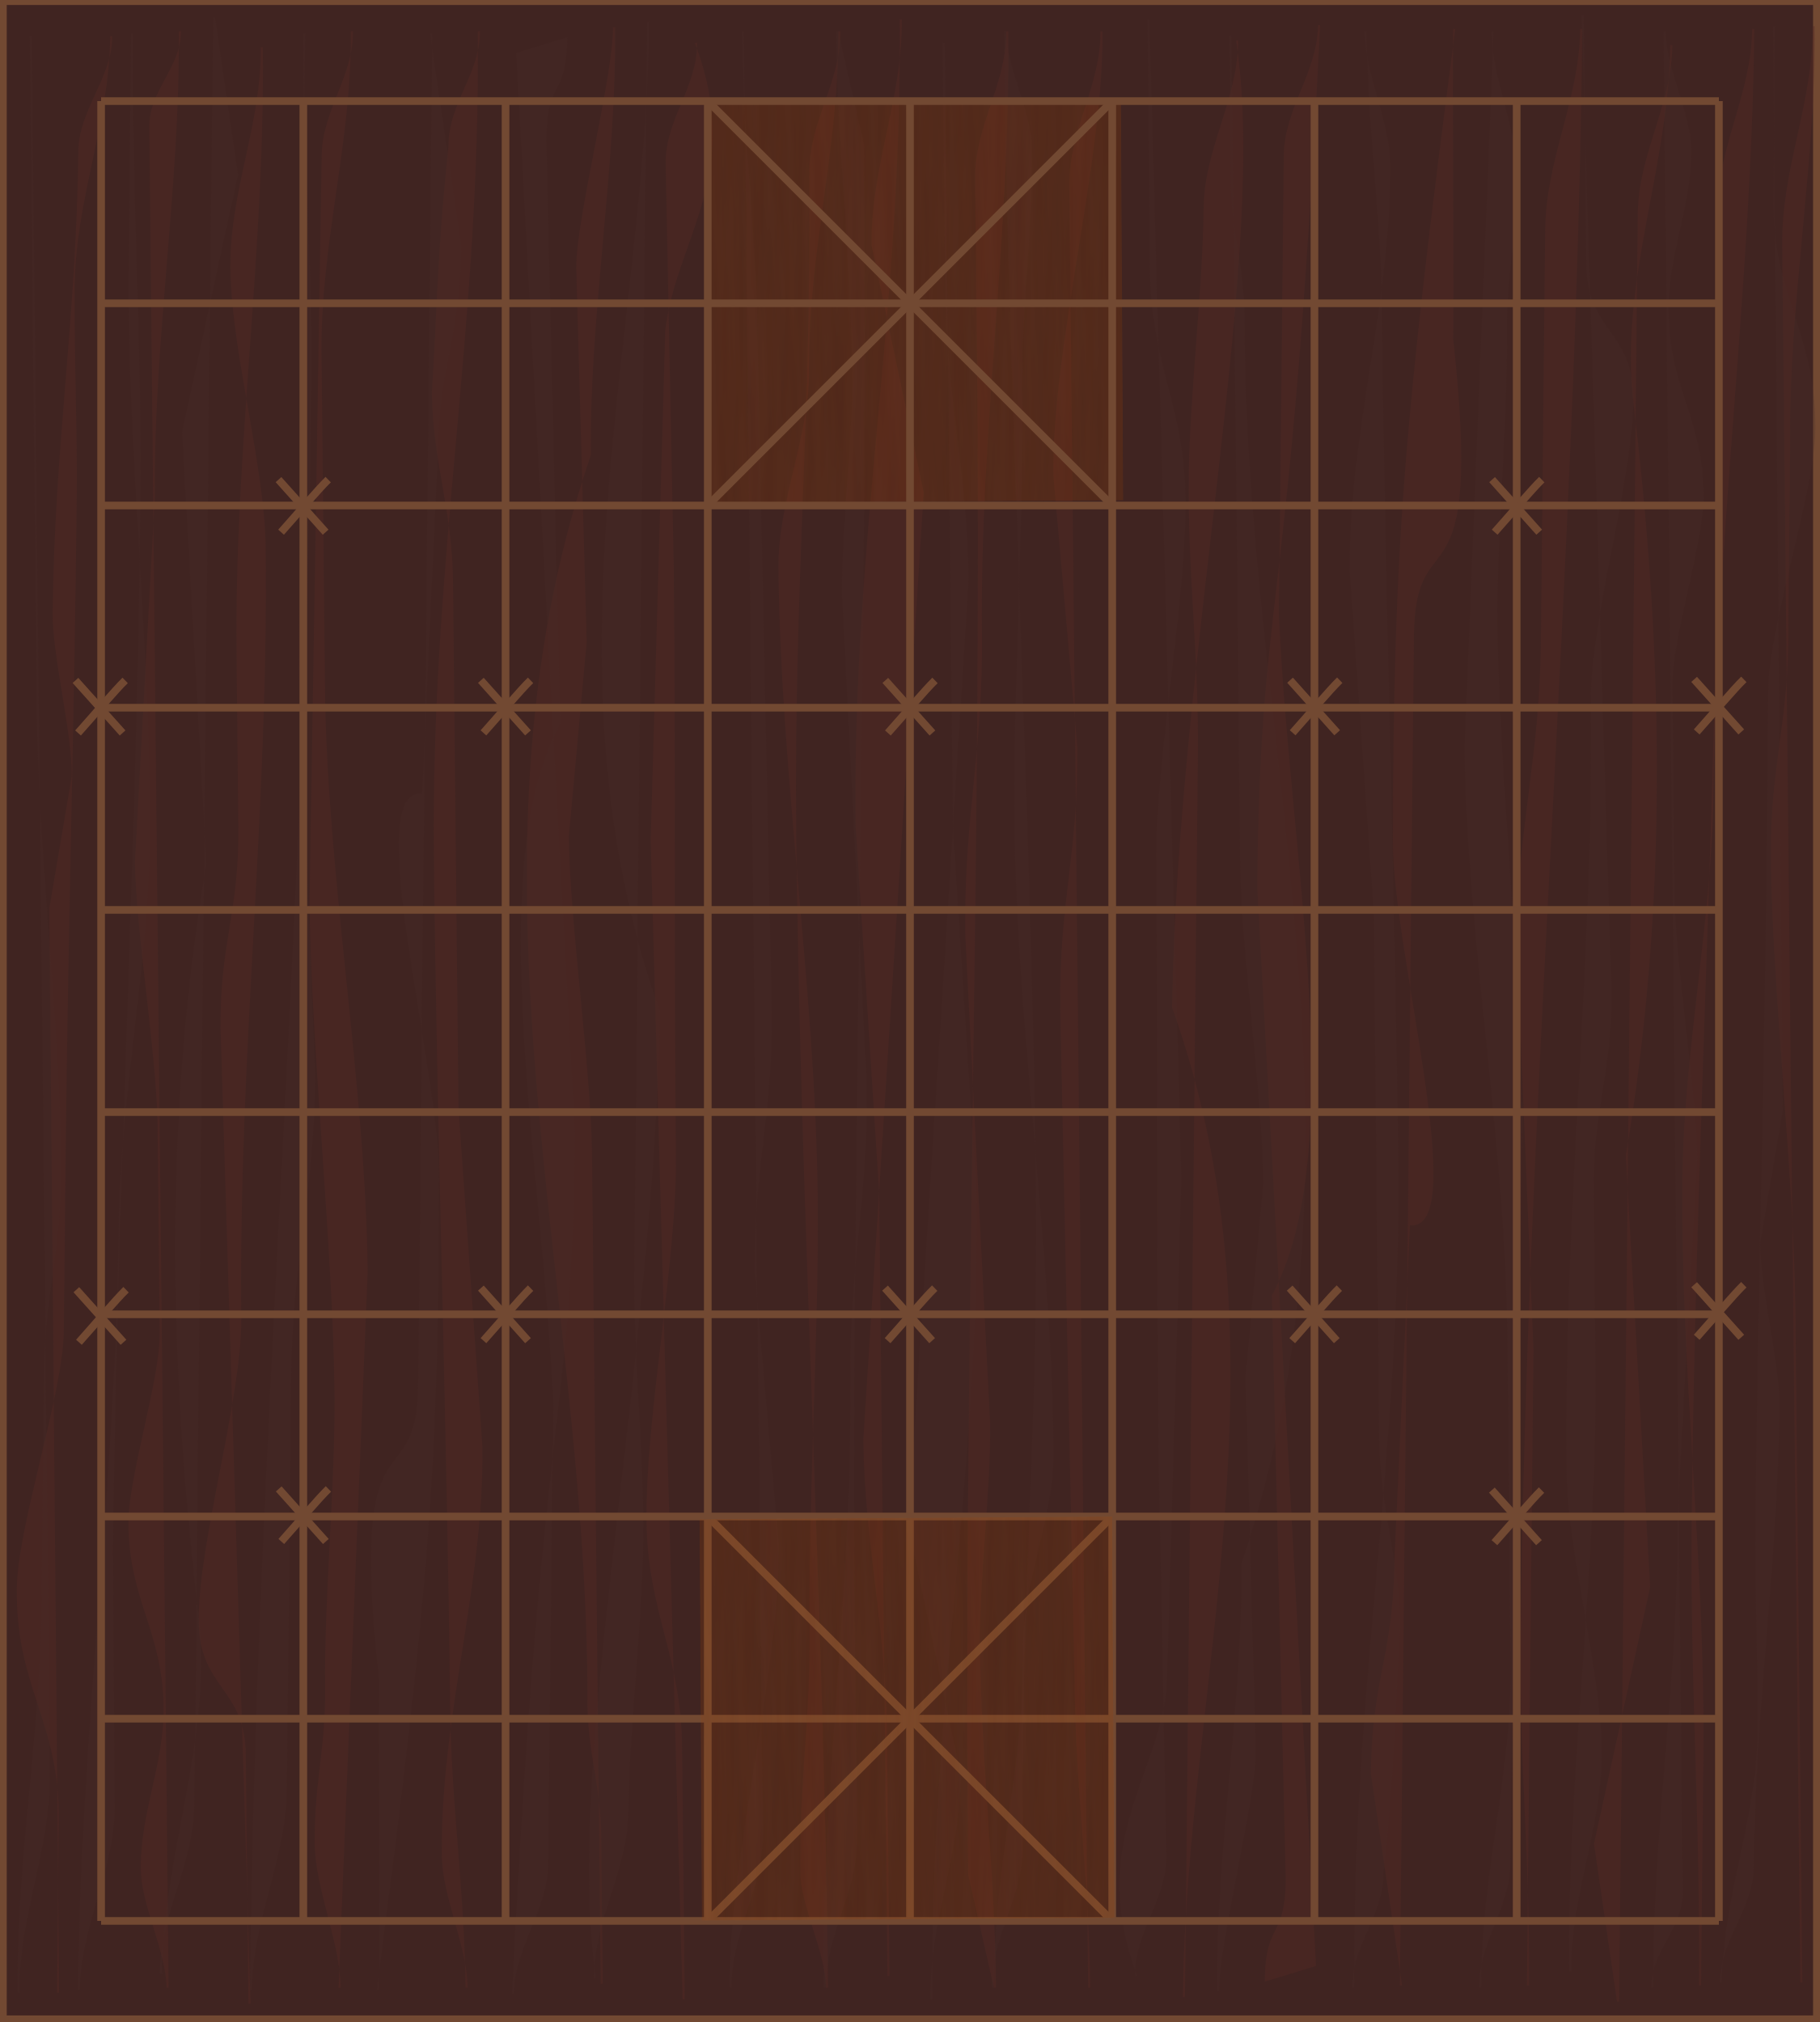
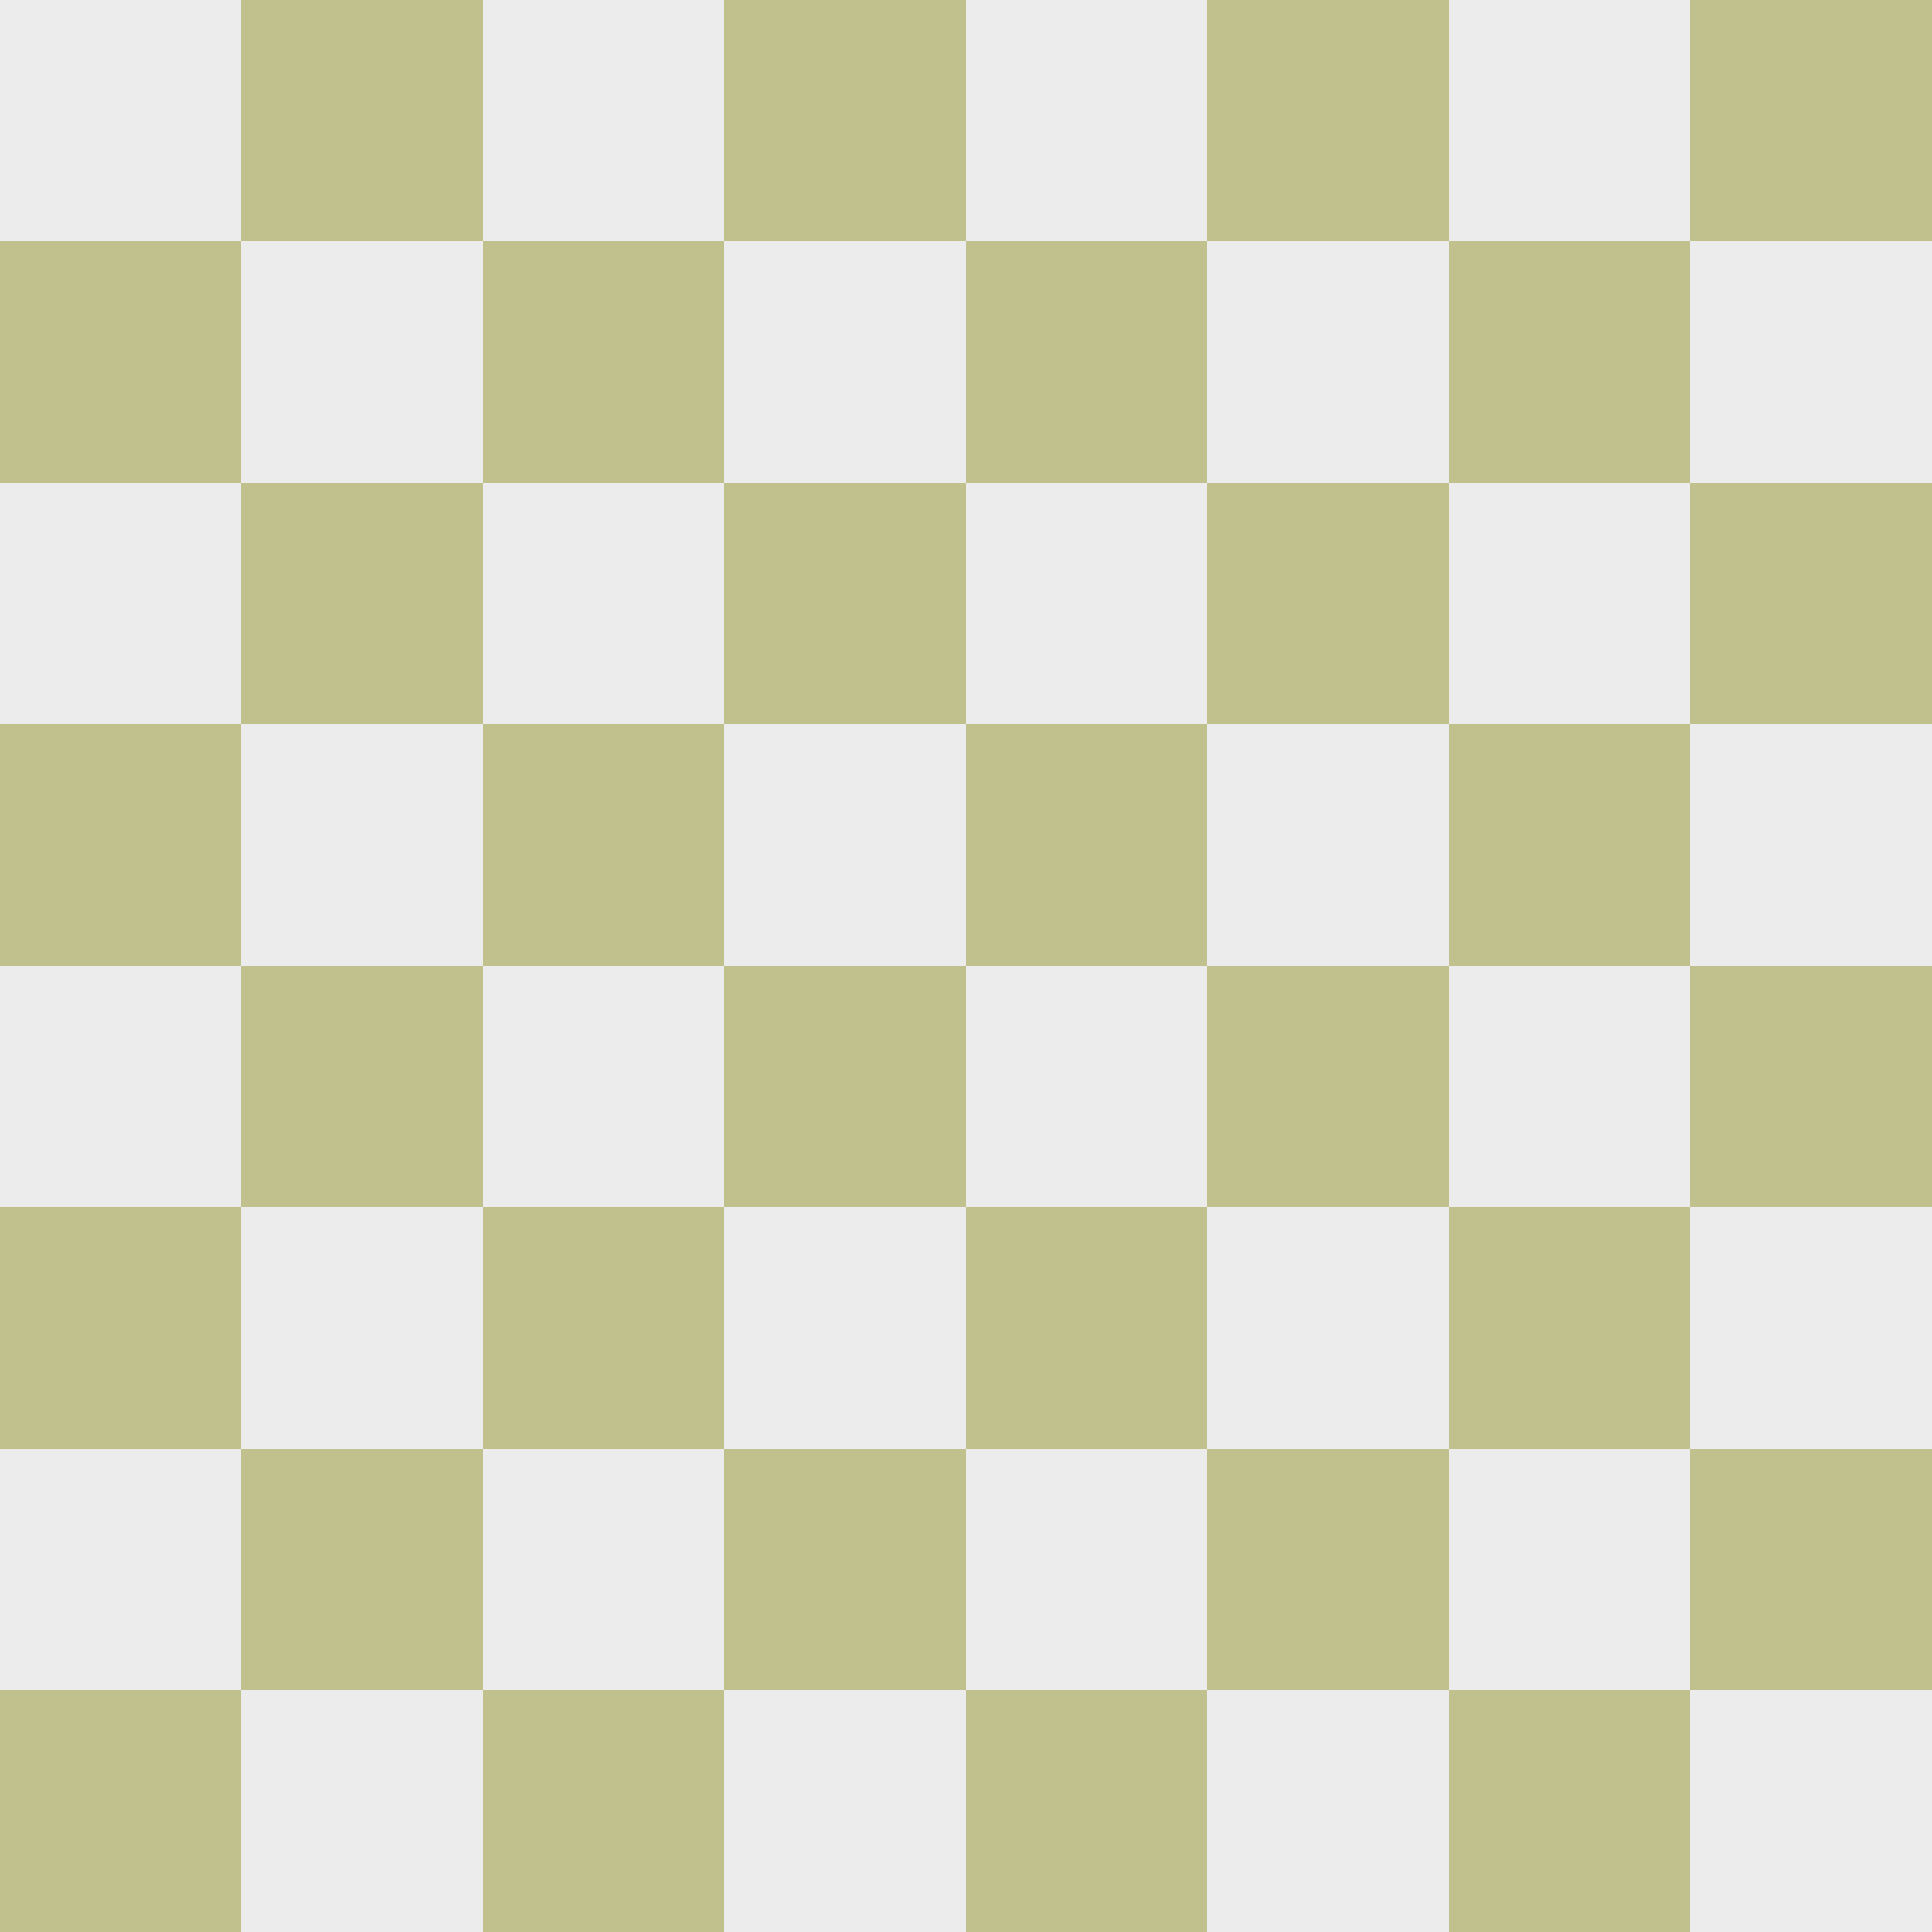
- <svg xmlns="http://www.w3.org/2000/svg" xmlns:xlink="http://www.w3.org/1999/xlink" id="svg10051" version="1.1" viewBox="0 0 900 1000">
-   <style id="style9811">.B{color-interpolation-filters:sRGB}.C{opacity:.354}.D{fill:#89919b}.E{stroke-width:4.913}</style>
-   <defs id="defs9864">
-     <filter class="B" id="A">
-       <feTurbulence id="feTurbulence9813" seed="0" baseFrequency="0.026 0.394" numOctaves="3" type="fractalNoise" />
-       <feColorMatrix result="result1" id="feColorMatrix9815" type="saturate" values="0" />
-       <feComposite id="feComposite9817" in2="result1" k4="0.05" k3="-0.15" k2="0.49" k1="0.43" operator="arithmetic" in="SourceGraphic" />
-       <feBlend id="feBlend9819" in2="SourceGraphic" />
-       <feComposite id="feComposite9821" operator="in" in2="SourceGraphic" />
-     </filter>
-     <path d="M-400.604-124.515h108.89v108.89h-108.89z" id="G" />
-     <filter class="B" id="A-0">
-       <feTurbulence id="feTurbulence9813-2" seed="0" baseFrequency="0.026 0.394" numOctaves="3" type="fractalNoise" />
-       <feColorMatrix result="result1" id="feColorMatrix9815-3" type="saturate" values="0" />
-       <feComposite id="feComposite9817-7" in2="result1" k4="0.05" k3="-0.15" k2="0.49" k1="0.43" operator="arithmetic" in="SourceGraphic" />
-       <feBlend id="feBlend9819-5" in2="SourceGraphic" mode="normal" />
-       <feComposite id="feComposite9821-9" operator="in" in2="SourceGraphic" />
-     </filter>
-   </defs>
-   <path id="path9870" stroke="#3d3e42" stroke-width="7.559" fill="none" d="M0 0h900v1000H0z" style="stroke:#724932;stroke-opacity:1" />
-   <g transform="matrix(1.001064,0,0,1.002032,1725.008,140.2587)" id="g12792">
-     <path d="m -1719.851,-137.504 h 892.306 v 992.263 h -892.306 z" id="path9866" style="opacity:1;fill:#402421;fill-opacity:1;stroke-width:3.553;paint-order:fill markers stroke" />
-     <path style="color:#000000;font-style:normal;font-variant:normal;font-weight:normal;font-stretch:normal;font-size:medium;line-height:normal;font-family:sans-serif;font-variant-ligatures:normal;font-variant-position:normal;font-variant-caps:normal;font-variant-numeric:normal;font-variant-alternates:normal;font-feature-settings:normal;text-indent:0;text-align:start;text-decoration:none;text-decoration-line:none;text-decoration-style:solid;text-decoration-color:#000000;letter-spacing:normal;word-spacing:normal;text-transform:none;writing-mode:lr-tb;direction:ltr;text-orientation:mixed;dominant-baseline:auto;baseline-shift:baseline;text-anchor:start;white-space:normal;shape-padding:0;clip-rule:nonzero;display:inline;overflow:visible;visibility:visible;opacity:0.396;isolation:auto;mix-blend-mode:normal;color-interpolation:sRGB;color-interpolation-filters:linearRGB;solid-color:#000000;solid-opacity:1;vector-effect:none;fill:#542924;fill-opacity:1;fill-rule:evenodd;stroke:none;stroke-width:1.037px;stroke-linecap:butt;stroke-linejoin:miter;stroke-miterlimit:4;stroke-dasharray:none;stroke-dashoffset:0;stroke-opacity:1;color-rendering:auto;image-rendering:auto;shape-rendering:auto;text-rendering:auto;enable-background:accumulate" d="m -1277.689,-130.353 c -0.355,0.003 -0.709,0.007 -1.064,0.01 1.5,143.978 -23.304,253.401 -21.805,397.38 l 11.716,182.383 c 1.34,128.628 2.679,257.256 4.019,385.884 0.355,-0.003 0.709,-0.007 1.064,-0.01 -0.42,-40.314 -0.84,-80.629 -1.26,-120.943 -0.526,-50.536 -11.169,-93.394 -11.695,-143.93 l 29.855,-467.284 -25.797,-122.125 c -0.407,-39.041 15.373,-72.323 14.967,-111.363 z m 205.573,2.743 c -0.244,23.404 -16.674,41.049 -16.918,64.453 l -2.359,226.549 c 5.065,118.564 35.368,263.736 -3.499,335.985 l 6.831,288.14 c -0.316,30.338 -10.042,20.181 -10.358,50.518 0.355,0.003 24.989,-7.672 25.344,-7.669 l -29.069,-532.615 c 1.471,-151.898 16.285,-124.414 31.093,-425.352 -0.355,-0.003 -0.71,-0.007 -1.064,-0.01 z m 245.365,0.523 c -0.355,0.003 -0.709,0.006 -1.064,0.01 0.395,37.934 -15.396,70.109 -15.001,108.044 2.977,285.867 5.955,571.735 8.932,857.603 0.355,-0.003 0.71,-0.007 1.064,-0.01 -0.424,-40.756 -0.849,-81.512 -1.273,-122.268 l -2.2,-211.193 c -0.666,-63.986 -11.449,-156.769 -12.116,-220.755 -0.5,-47.99 9.117,-67.183 8.617,-115.172 l 0.983,-92.177 c -0.702,-67.387 12.759,-136.693 12.058,-204.08 z m -592.57,0.574 c -0.355,0.003 -0.71,0.007 -1.064,0.01 0.246,23.672 -18.382,95.141 -18.136,118.813 l 5.168,184.472 -8.817,95.996 c 0.447,42.883 11.01,114.563 11.456,157.447 0.46,44.157 0.92,88.314 1.38,132.47 0.96,92.15 1.919,184.299 2.879,276.449 0.355,-0.003 0.71,-0.007 1.064,-0.01 -0.253,-24.305 -0.506,-48.611 -0.759,-72.916 -0.26,-24.967 -6.59,-40.336 -6.85,-65.303 0.565,-205.415 -68.791,-410.83 1.695,-616.245 -0.726,-69.754 12.71,-141.428 11.984,-211.182 z m -249.411,4.36 c -0.448,43.022 -17.083,80.284 -17.531,123.306 -0.333,31.999 1.357,71.678 1.024,103.677 -1.153,110.709 -4.329,213.739 -5.482,324.447 -0.303,29.117 -0.607,58.234 -0.91,87.351 -0.33,31.673 -22.916,95.983 -23.246,127.656 -0.51,48.962 21.236,65.288 20.727,114.25 -0.295,28.32 -0.59,56.64 -0.885,84.961 0.355,0.003 0.71,0.007 1.064,0.01 l -4.843,-535.192 11.096,-65.292 c 0.22,-21.109 -9.677,-59.496 -9.457,-80.605 0.85,-81.592 11.816,-145.906 12.666,-227.498 0.218,-20.94 16.623,-36.12 16.841,-57.059 -0.355,-0.004 -0.71,-0.008 -1.064,-0.012 z m 663.387,-3.538 c -0.424,40.706 0.442,112.229 0.018,152.935 15.316,138.269 -18.425,86.526 -19.375,145.766 -2.315,222.315 -4.631,444.63 -6.946,666.945 0.355,0.004 0.71,0.008 1.064,0.012 l -15.398,-104.511 c 0.5,-47.996 11.116,-57.597 11.616,-105.593 l 7.689,-165.085 c 30.588,3.084 -8.997,-136.319 -8.437,-190.08 0.238,-142.353 5.14,-205.466 30.833,-400.379 -0.355,-0.003 -0.71,-0.007 -1.064,-0.01 z m 62.723,0 c -0.364,34.947 -16.914,64.135 -17.278,99.083 -0.706,67.825 -1.413,135.651 -2.119,203.476 -0.613,58.855 -11.342,88.913 -11.955,147.767 l 8.317,201.616 -2.439,234.19 c -0.276,26.505 -0.552,53.009 -0.828,79.514 0.355,0.004 0.71,0.008 1.064,0.012 0.623,-59.797 -4.824,-109.995 -4.202,-169.792 2.749,-264.005 27.755,-531.851 30.505,-795.856 -0.355,-0.003 -0.71,-0.007 -1.064,-0.01 z m 84.979,0 c -0.33,31.729 -16.847,57.699 -17.178,89.428 l 0.763,128.67 c -1.793,172.142 -11.679,346.204 -13.472,518.346 -0.829,79.6 4.412,149.602 3.583,229.203 0.355,0.004 0.71,0.008 1.064,0.012 l 1.168,-112.186 c 1.02,-97.905 -11.404,-189.279 -10.384,-287.184 0.633,-60.793 14.709,-128.118 15.342,-188.911 1.33,-127.708 18.847,-249.658 20.177,-377.366 -0.355,-0.003 -0.71,-0.007 -1.064,-0.01 z m -776.149,1.097 c -0.355,0.003 -0.71,0.006 -1.064,0.01 0.79,75.827 -12.584,153.574 -11.794,229.401 l -9.881,180.447 c 0.35,33.599 10.816,95.995 11.166,129.594 0.357,34.236 0.713,68.472 1.07,102.707 0.25,23.989 -15.687,71.014 -15.437,95.003 0.393,37.768 16.973,52.498 17.366,90.266 0.29,27.831 -11.56,51.822 -11.27,79.653 0.19,18.245 12.52,40.33 12.71,58.575 0.355,-0.003 0.71,-0.007 1.064,-0.01 -2.179,-209.241 -4.358,-418.482 -6.537,-627.723 -1.01,-96.958 -2.019,-193.916 -3.029,-290.874 -0.183,-17.602 15.82,-29.446 15.636,-47.048 z m 84.979,0 c -0.355,0.003 -0.71,0.006 -1.064,0.01 0.573,55.031 -15.04,104.303 -14.467,159.335 0.573,55.034 1.146,110.069 1.719,165.103 0.96,92.14 20.129,195.799 21.089,287.939 l -14.411,353.269 c 0.355,-0.003 0.71,-0.007 1.064,-0.01 -0.233,-22.392 -12.606,-48.623 -12.839,-71.015 -0.313,-30.08 5.443,-46.721 5.13,-76.801 -0.473,-45.43 5.124,-100.459 4.651,-145.89 -0.74,-71.025 -11.596,-170.846 -12.336,-241.871 l 5.988,-367.655 c -0.237,-22.725 15.713,-39.69 15.476,-62.414 z m 62.723,0 c -0.355,0.003 -0.71,0.006 -1.064,0.01 1.533,147.178 -23.238,259.8 -21.705,406.978 1.319,126.699 6.686,291.794 8.005,418.493 0.52,49.925 7.11,90.251 7.63,140.176 0.355,-0.003 0.71,-0.007 1.064,-0.01 -0.213,-20.453 -12.566,-44.746 -12.779,-65.199 -0.72,-69.118 20.817,-132.476 20.097,-201.594 l -11.836,-167.042 c -0.907,-87.04 -1.813,-174.081 -2.72,-261.121 -0.353,-33.913 -10.117,-58.682 -10.47,-92.594 2.678,-40.144 2.319,-65.534 8.241,-121.44 -0.217,-20.805 15.753,-35.851 15.537,-56.656 z m 178.052,0 c -0.355,0.003 -0.71,0.006 -1.064,0.01 0.6,57.572 -14.987,109.384 -14.388,166.956 0.34,32.646 -15.507,65.291 -15.167,97.937 1.08,103.658 18.346,207.315 19.425,310.973 0.7,67.211 -4.67,144.021 -3.97,211.231 0.467,44.79 -5.137,76.142 -4.67,120.933 0.187,17.925 12.513,39.69 12.7,57.616 0.355,-0.003 0.71,-0.007 1.064,-0.01 -1.879,-180.457 -13.875,-389.71 -15.755,-570.167 -1.23,-118.067 7.657,-207.338 6.428,-325.405 -0.263,-25.278 15.66,-44.796 15.397,-70.074 z m 82.956,0 c -0.355,0.003 -0.71,0.006 -1.064,0.01 0.273,26.231 -15.64,46.703 -15.367,72.934 0.306,29.427 0.613,58.855 0.919,88.282 2.613,250.864 -6.915,497.888 -4.302,748.753 l 12.68,55.677 c 0.355,-0.003 0.709,-0.007 1.064,-0.01 -0.62,-59.504 -7.309,-109.409 -7.929,-168.913 -0.346,-33.267 5.377,-76.132 5.031,-109.398 l -12.336,-241.909 c -0.613,-58.867 8.89,-88.938 8.277,-147.805 -1.053,-101.127 14.08,-196.494 13.027,-297.621 z m 46.537,0 c -0.355,0.003 -0.71,0.006 -1.064,0.01 0.283,27.194 -15.62,48.629 -15.337,75.823 l 6.348,609.535 c 0.973,93.429 1.946,186.858 2.919,280.287 0.355,-0.003 0.71,-0.007 1.064,-0.01 -0.553,-53.112 -7.176,-96.624 -7.729,-149.736 l -7.126,-334.031 c -0.546,-52.469 9.024,-76.141 8.477,-128.61 l -11.876,-134.368 c -0.66,-63.368 24.983,-155.534 24.323,-218.902 z m 65.966,4.662 c 16.354,103.223 -28.913,303.134 -31.633,477.239 60.789,169.347 6.927,335.205 5.33,488.409 0.355,0.003 0.71,0.007 1.064,0.01 0.356,-34.209 0.713,-68.417 1.069,-102.626 l 1.779,-170.824 c 1.18,-113.275 2.359,-226.549 3.539,-339.824 0.507,-48.636 -5.029,-88.286 -4.523,-136.922 0.43,-41.268 6.902,-91.521 7.332,-132.789 0.307,-29.474 16.8,-53.188 17.107,-82.662 -0.355,-0.003 -0.71,-0.007 -1.064,-0.01 z m -266.274,1.097 c -0.355,0.003 -0.71,0.007 -1.064,0.01 24.542,64.82 -9.321,96.531 -14.648,142.002 l -7.197,251.501 15.775,572.145 c 0.355,-0.004 0.71,-0.008 1.064,-0.012 l -1.299,-124.744 c -0.467,-44.79 -17.119,-66.543 -17.586,-111.334 -0.547,-52.481 15.093,-128 14.547,-180.481 -1.033,-99.198 -0.043,-190.716 -1.076,-289.914 l -4.023,-199.657 c -0.227,-21.759 15.733,-37.758 15.507,-59.516 z m 480.743,1.097 c -0.636,61.078 -25.43,116.811 -18.095,177.475 15.127,125.095 16.812,248.883 -3.858,370.499 l 12.044,213.113 -27.762,126.691 11.369,77.867 c 0.355,0.003 0.71,0.007 1.064,0.01 l 6.17,-592.392 3.019,-289.934 c 0.309,-29.693 16.805,-53.627 17.114,-83.32 -0.355,-0.003 -0.71,-0.007 -1.064,-0.01 z m -695.216,1.097 c -0.355,0.003 -0.71,0.007 -1.064,0.01 0.399,38.294 -15.389,70.83 -14.99,109.124 0.427,40.954 17.04,97.267 17.466,138.221 1.373,131.831 -13.441,248.303 -12.068,380.134 0.406,39.028 -21.443,110.693 -21.037,149.722 0.34,32.636 22.936,32.636 23.276,65.272 0.427,41.058 0.855,82.116 1.283,123.173 0.355,-0.003 0.71,-0.007 1.064,-0.01 l -14.828,-481.17 c -0.446,-42.864 9.224,-56.932 8.777,-99.797 l -0.89,-85.441 c -1.059,-101.666 14.069,-197.573 13.01,-299.239 z" id="path12530" />
-     <path style="color:#000000;font-style:normal;font-variant:normal;font-weight:normal;font-stretch:normal;font-size:medium;line-height:normal;font-family:sans-serif;font-variant-ligatures:normal;font-variant-position:normal;font-variant-caps:normal;font-variant-numeric:normal;font-variant-alternates:normal;font-feature-settings:normal;text-indent:0;text-align:start;text-decoration:none;text-decoration-line:none;text-decoration-style:solid;text-decoration-color:#000000;letter-spacing:normal;word-spacing:normal;text-transform:none;writing-mode:lr-tb;direction:ltr;text-orientation:mixed;dominant-baseline:auto;baseline-shift:baseline;text-anchor:start;white-space:normal;shape-padding:0;clip-rule:nonzero;display:inline;overflow:visible;visibility:visible;opacity:0.25;isolation:auto;mix-blend-mode:normal;color-interpolation:sRGB;color-interpolation-filters:linearRGB;solid-color:#000000;solid-opacity:1;vector-effect:none;fill:#472a26;fill-opacity:1;fill-rule:evenodd;stroke:none;stroke-width:1.037px;stroke-linecap:butt;stroke-linejoin:miter;stroke-miterlimit:4;stroke-dasharray:none;stroke-dashoffset:0;stroke-opacity:1;color-rendering:auto;image-rendering:auto;shape-rendering:auto;text-rendering:auto;enable-background:accumulate" d="m -1263.631,846.832 c 0.355,-0.003 0.709,-0.007 1.064,-0.01 -1.5,-143.983 23.304,-253.408 21.805,-397.391 l -11.716,-182.388 c -1.34,-128.632 -2.679,-257.263 -4.019,-385.895 -0.355,0.003 -0.709,0.007 -1.064,0.01 0.42,40.316 0.84,80.631 1.26,120.947 0.526,50.538 11.169,93.397 11.695,143.934 l -29.855,467.297 25.797,122.128 c 0.407,39.042 -15.373,72.325 -14.967,111.367 z m -205.573,-2.744 c 0.244,-23.405 16.674,-41.05 16.918,-64.455 l 2.359,-226.556 c -5.065,-118.568 -35.368,-263.744 3.499,-335.994 l -6.831,-288.148 c 0.316,-30.338 10.042,-20.181 10.358,-50.52 -0.355,-0.003 -24.989,7.672 -25.344,7.669 l 29.069,532.63 c -1.471,151.902 -16.285,124.417 -31.093,425.364 0.355,0.003 0.71,0.007 1.064,0.01 z m -245.365,-0.523 c 0.355,-0.003 0.709,-0.006 1.064,-0.01 -0.395,-37.935 15.396,-70.111 15.001,-108.047 -2.977,-285.876 -5.955,-571.751 -8.932,-857.627 -0.355,0.003 -0.71,0.007 -1.064,0.01 0.424,40.757 0.849,81.514 1.273,122.271 L -1705.027,211.362 c 0.666,63.988 11.449,156.774 12.116,220.762 0.5,47.991 -9.117,67.185 -8.617,115.176 l -0.983,92.18 c 0.702,67.389 -12.759,136.697 -12.058,204.086 z m 592.57,-0.574 c 0.355,-0.003 0.71,-0.007 1.064,-0.01 -0.246,-23.672 18.382,-95.144 18.136,-118.816 l -5.168,-184.477 8.817,-95.998 c -0.447,-42.885 -11.01,-114.567 -11.456,-157.451 -0.46,-44.158 -0.92,-88.316 -1.38,-132.474 -0.96,-92.152 -1.919,-184.305 -2.879,-276.457 -0.355,0.003 -0.71,0.007 -1.064,0.01 0.253,24.306 0.506,48.612 0.759,72.918 0.26,24.968 6.59,40.337 6.85,65.305 -0.565,205.421 68.791,410.841 -1.695,616.262 0.726,69.756 -12.71,141.432 -11.984,211.188 z m 249.411,-4.36 c 0.448,-43.023 17.083,-80.286 17.531,-123.309 0.333,-32 -1.357,-71.68 -1.024,-103.68 1.153,-110.712 4.329,-213.745 5.482,-324.457 0.303,-29.118 0.607,-58.235 0.91,-87.353 0.33,-31.674 22.916,-95.985 23.246,-127.659 0.51,-48.963 -21.236,-65.29 -20.727,-114.253 0.295,-28.321 0.59,-56.642 0.885,-84.963 -0.355,0 -0.71,-0.01 -1.064,-0.01 l 4.843,535.207 -11.096,65.293 c -0.22,21.11 9.677,59.498 9.457,80.608 -0.85,81.594 -11.816,145.91 -12.666,227.504 -0.218,20.94 -16.623,36.121 -16.841,57.061 0.355,0.004 0.71,0.008 1.064,0.012 z m -663.387,3.538 c 0.424,-40.707 -0.442,-112.232 -0.018,-152.939 -15.316,-138.273 18.425,-86.528 19.375,-145.77 2.315,-222.321 4.631,-444.643 6.946,-666.964 -0.355,-0.004 -0.71,-0.008 -1.064,-0.012 l 15.398,104.514 c -0.5,47.997 -11.116,57.598 -11.616,105.595 l -7.689,165.09 c -30.588,-3.084 8.997,136.323 8.437,190.085 -0.238,142.357 -5.14,205.472 -30.833,400.391 0.355,0.003 0.71,0.007 1.064,0.01 z m -62.723,0 c 0.364,-34.948 16.914,-64.137 17.278,-99.085 0.706,-67.827 1.413,-135.655 2.119,-203.482 0.613,-58.856 11.342,-88.915 11.955,-147.772 l -8.317,-201.622 2.439,-234.196 c 0.276,-26.505 0.552,-53.011 0.828,-79.516 -0.355,-0.004 -0.71,-0.008 -1.064,-0.012 -0.623,59.799 4.824,109.998 4.202,169.797 -2.749,264.013 -27.755,531.865 -30.505,795.878 0.355,0.003 0.71,0.007 1.064,0.01 z m -84.979,0 c 0.33,-31.73 16.847,-57.7 17.178,-89.43 l -0.763,-128.674 c 1.793,-172.147 11.679,-346.213 13.472,-518.36 0.829,-79.603 -4.412,-149.606 -3.583,-229.209 -0.355,-0.004 -0.71,-0.008 -1.064,-0.012 l -1.168,112.19 c -1.02,97.908 11.404,189.285 10.384,287.193 -0.633,60.795 -14.709,128.121 -15.342,188.916 -1.33,127.712 -18.847,249.665 -20.177,377.377 0.355,0.003 0.71,0.007 1.064,0.01 z m 776.149,-1.097 c 0.355,-0.003 0.71,-0.006 1.064,-0.01 -0.79,-75.829 12.584,-153.578 11.794,-229.407 l 9.881,-180.452 c -0.35,-33.6 -10.816,-95.998 -11.166,-129.598 -0.357,-34.237 -0.713,-68.474 -1.07,-102.71 -0.25,-23.989 15.687,-71.016 15.437,-95.006 -0.393,-37.769 -16.973,-52.5 -17.366,-90.268 -0.29,-27.832 11.56,-51.824 11.27,-79.655 -0.19,-18.246 -12.52,-40.331 -12.71,-58.577 -0.355,0.003 -0.71,0.007 -1.064,0.01 2.179,209.247 4.358,418.494 6.537,627.741 1.01,96.961 2.019,193.922 3.029,290.883 0.183,17.603 -15.82,29.446 -15.636,47.049 z m -84.979,0 c 0.355,-0.003 0.71,-0.006 1.064,-0.01 -0.573,-55.033 15.04,-104.306 14.467,-159.339 -0.573,-55.036 -1.146,-110.072 -1.719,-165.108 -0.96,-92.143 -20.129,-195.805 -21.089,-287.947 l 14.411,-353.279 c -0.355,0.003 -0.71,0.007 -1.064,0.01 0.233,22.392 12.606,48.625 12.839,71.017 0.313,30.081 -5.443,46.723 -5.13,76.803 0.473,45.432 -5.124,100.462 -4.651,145.894 0.74,71.027 11.596,170.851 12.336,241.878 l -5.988,367.665 c 0.237,22.725 -15.713,39.691 -15.476,62.416 z m -62.723,0 c 0.355,-0.003 0.71,-0.006 1.064,-0.01 -1.533,-147.182 23.238,-259.807 21.705,-406.989 -1.319,-126.703 -6.686,-291.802 -8.005,-418.505 -0.52,-49.926 -7.11,-90.253 -7.63,-140.18 -0.355,0.003 -0.71,0.007 -1.064,0.01 0.213,20.454 12.566,44.747 12.779,65.201 0.72,69.12 -20.817,132.48 -20.097,201.6 l 11.836,167.047 c 0.907,87.043 1.813,174.085 2.72,261.128 0.353,33.914 10.117,58.683 10.47,92.597 -2.678,40.145 -2.319,65.535 -8.241,121.443 0.217,20.806 -15.753,35.852 -15.537,56.657 z m -178.052,0 c 0.355,-0.003 0.71,-0.006 1.064,-0.01 -0.6,-57.573 14.987,-109.387 14.388,-166.961 -0.34,-32.647 15.507,-65.293 15.167,-97.94 -1.08,-103.661 -18.346,-207.321 -19.425,-310.982 -0.7,-67.213 4.67,-144.025 3.97,-211.237 -0.467,-44.792 5.137,-76.144 4.67,-120.936 -0.187,-17.926 -12.513,-39.691 -12.7,-57.617 -0.355,0.003 -0.71,0.007 -1.064,0.01 1.879,180.462 13.875,389.721 15.755,570.183 1.23,118.071 -7.657,207.344 -6.428,325.414 0.263,25.278 -15.66,44.797 -15.397,70.076 z m -82.956,0 c 0.355,-0.003 0.71,-0.006 1.064,-0.01 -0.273,-26.232 15.64,-46.704 15.367,-72.936 -0.306,-29.428 -0.613,-58.856 -0.919,-88.285 -2.613,-250.871 6.915,-497.902 4.302,-748.774 l -12.68,-55.679 c -0.355,0.003 -0.709,0.007 -1.064,0.01 0.62,59.506 7.309,109.412 7.929,168.917 0.346,33.267 -5.377,76.134 -5.031,109.402 l 12.336,241.916 c 0.613,58.869 -8.89,88.941 -8.277,147.81 1.053,101.13 -14.08,196.5 -13.027,297.629 z m -46.537,0 c 0.355,-0.003 0.71,-0.006 1.064,-0.01 -0.283,-27.195 15.62,-48.63 15.337,-75.825 l -6.348,-609.553 c -0.973,-93.432 -1.946,-186.864 -2.919,-280.295 -0.355,0.003 -0.71,0.007 -1.064,0.01 0.553,53.113 7.176,96.627 7.729,149.74 l 7.126,334.04 c 0.546,52.47 -9.024,76.143 -8.477,128.613 l 11.876,134.372 c 0.66,63.37 -24.983,155.538 -24.323,218.908 z m -65.966,-4.663 c -16.354,-103.226 28.913,-303.143 31.633,-477.252 -60.789,-169.352 -6.927,-335.215 -5.33,-488.423 -0.355,0 -0.71,-0.01 -1.064,-0.01 -0.356,34.21 -0.713,68.419 -1.069,102.629 l -1.779,170.829 c -1.18,113.278 -2.359,226.556 -3.539,339.833 -0.507,48.637 5.029,88.289 4.523,136.926 -0.43,41.269 -6.902,91.524 -7.332,132.793 -0.307,29.475 -16.8,53.19 -17.107,82.665 0.355,0.003 0.71,0.007 1.064,0.01 z m 266.274,-1.097 c 0.355,-0.003 0.71,-0.007 1.064,-0.01 -24.542,-64.822 9.321,-96.534 14.648,-142.006 l 7.197,-251.508 -15.775,-572.161 c -0.355,0 -0.71,0.01 -1.064,0.012 l 1.299,124.747 c 0.467,44.792 17.119,66.545 17.586,111.337 0.547,52.483 -15.093,128.004 -14.547,180.486 1.033,99.2 0.043,190.722 1.076,289.922 l 4.023,199.662 c 0.227,21.759 -15.733,37.759 -15.507,59.518 z m -480.743,-1.097 c 0.636,-61.08 25.43,-116.814 18.095,-177.48 -15.127,-125.098 -16.812,-248.89 3.858,-370.51 L -1633.3,73.108 l 27.762,-126.695 -11.369,-77.87 c -0.355,0 -0.71,-0.01 -1.064,-0.01 l -6.17,592.409 -3.019,289.942 c -0.309,29.694 -16.805,53.629 -17.114,83.323 0.355,0.003 0.71,0.007 1.064,0.01 z m 695.216,-1.097 c 0.355,-0.003 0.71,-0.007 1.064,-0.01 -0.399,-38.296 15.389,-70.832 14.99,-109.127 -0.427,-40.956 -17.04,-97.27 -17.466,-138.225 -1.373,-131.834 13.441,-248.31 12.068,-380.144 -0.406,-39.03 21.443,-110.696 21.037,-149.726 -0.34,-32.637 -22.936,-32.637 -23.276,-65.274 -0.427,-41.059 -0.855,-82.118 -1.283,-123.177 -0.355,0 -0.71,0.01 -1.064,0.01 l 14.828,481.183 c 0.446,42.866 -9.224,56.934 -8.777,99.8 l 0.89,85.443 c 1.059,101.669 -14.069,197.578 -13.01,299.247 z" id="path12530-8" />
+ <svg xmlns="http://www.w3.org/2000/svg" xmlns:xlink="http://www.w3.org/1999/xlink" viewBox="0 0 8 8" shape-rendering="crispEdges">
+   <g id="a">
+     <g id="b">
+       <g id="c">
+         <g id="d">
+           <rect width="1" height="1" fill="#ececec" id="e" />
+           <use x="1" y="1" href="#e" xlink:href="#e" />
+           <rect y="1" width="1" height="1" fill="#c1c18e" id="f" />
+           <use x="1" y="-1" href="#f" xlink:href="#f" />
+         </g>
+         <use x="2" href="#d" xlink:href="#d" />
+       </g>
+       <use x="4" href="#c" xlink:href="#c" />
+     </g>
+     <use y="2" href="#b" xlink:href="#b" />
  </g>
-   <g id="g9888" fill="#3d3e42" />
-   <g id="g10027" fill="#3d3e42">
-     <g id="g12797">
-       <g style="fill:#552200;fill-opacity:1" id="g12810" />
-     </g>
-   </g>
-   <use height="100%" width="100%" y="0" x="0" style="opacity:0.2;fill:#aa4400;paint-order:fill markers stroke;filter:url(#A)" id="use10029" transform="matrix(0.01032908,1.822793,-1.873984,0.01233547,325.1143,780.6908)" xlink:href="#G" />
-   <g style="stroke-width:3.78;stroke:#552200" id="g10049" class="E" stroke="#3d3e42">
-     <path style="stroke-width:3.78;stroke:#724932;stroke-opacity:1" id="path10039" d="M350 50l200 200M350 750l200 200" />
-     <path style="stroke-width:3.78;stroke:#724932;stroke-opacity:1" id="path10041" d="M50 50h800M50 150h800M50 250h800M50 350h800M50 450h800M50 550h800M50 650h800M50 750h800M50 850h800M50 950h800" />
-     <path style="stroke-width:3.78;stroke:#724932;stroke-opacity:1" id="path10043" d="M50 50v900M150 50v500M250 50v500M350 50v500M450 50v500M550 50v500M650 50v500M750 50v500M850 50v900M150 550v400" />
-     <path style="stroke-width:3.78;stroke:#724932;stroke-opacity:1" id="path10045" d="M250 550v400m100-400v400m100-400v400m100-400v400" />
-     <path style="stroke-width:3.78;stroke:#724932;stroke-opacity:1" id="path10047" d="M650 550v400m100-400v400M350 250L550 50M350 950l200-200" />
-   </g>
-   <use height="100%" width="100%" y="0" x="0" style="opacity:0.2;fill:#aa4400;paint-order:fill markers stroke;filter:url(#A-0)" id="use10029-2" transform="matrix(0.01032908,1.822793,-1.873984,0.01233547,320.7987,1481.754)" xlink:href="#G" />
-   <g id="g13324" style="stroke:#724932;stroke-opacity:1" transform="translate(0.1523341,1.106791)">
-     <path id="path13288" d="m 138.838,262.09 c 7.767,-8.665 18.365,-21.21 23.301,-25.995" style="fill:none;fill-rule:evenodd;stroke:#724932;stroke-width:3.78;stroke-linecap:butt;stroke-linejoin:miter;stroke-opacity:1" />
-     <path style="fill:none;fill-rule:evenodd;stroke:#724932;stroke-width:3.78;stroke-linecap:butt;stroke-linejoin:miter;stroke-opacity:1" d="M 160.869,262.09 137.568,236.094" id="path13288-7" />
-   </g>
-   <g style="stroke:#724932;stroke-opacity:1" id="g13324-5" transform="translate(600.2826,1.106791)">
-     <path style="fill:none;fill-rule:evenodd;stroke:#724932;stroke-width:3.78;stroke-linecap:butt;stroke-linejoin:miter;stroke-opacity:1" d="m 138.838,262.09 c 7.767,-8.665 18.365,-21.21 23.301,-25.995" id="path13288-3" />
-     <path id="path13288-7-5" d="M 160.869,262.09 137.568,236.094" style="fill:none;fill-rule:evenodd;stroke:#724932;stroke-width:3.78;stroke-linecap:butt;stroke-linejoin:miter;stroke-opacity:1" />
-   </g>
-   <g transform="translate(-100.252,100.4126)" id="g13324-5-6" style="stroke:#724932;stroke-opacity:1">
-     <path id="path13288-3-2" d="m 138.838,262.09 c 7.767,-8.665 18.365,-21.21 23.301,-25.995" style="fill:none;fill-rule:evenodd;stroke:#724932;stroke-width:3.78;stroke-linecap:butt;stroke-linejoin:miter;stroke-opacity:1" />
-     <path style="fill:none;fill-rule:evenodd;stroke:#724932;stroke-width:3.78;stroke-linecap:butt;stroke-linejoin:miter;stroke-opacity:1" d="M 160.869,262.09 137.568,236.094" id="path13288-7-5-9" />
-   </g>
-   <g transform="translate(100.2232,100.3649)" id="g13324-5-1" style="stroke:#724932;stroke-opacity:1">
-     <path id="path13288-3-27" d="m 138.838,262.09 c 7.767,-8.665 18.365,-21.21 23.301,-25.995" style="fill:none;fill-rule:evenodd;stroke:#724932;stroke-width:3.78;stroke-linecap:butt;stroke-linejoin:miter;stroke-opacity:1" />
-     <path style="fill:none;fill-rule:evenodd;stroke:#724932;stroke-width:3.78;stroke-linecap:butt;stroke-linejoin:miter;stroke-opacity:1" d="M 160.869,262.09 137.568,236.094" id="path13288-7-5-0" />
-   </g>
-   <g transform="translate(300.222,100.4126)" id="g13324-5-9" style="stroke:#724932;stroke-opacity:1">
-     <path id="path13288-3-3" d="m 138.838,262.09 c 7.767,-8.665 18.365,-21.21 23.301,-25.995" style="fill:none;fill-rule:evenodd;stroke:#724932;stroke-width:3.78;stroke-linecap:butt;stroke-linejoin:miter;stroke-opacity:1" />
-     <path style="fill:none;fill-rule:evenodd;stroke:#724932;stroke-width:3.78;stroke-linecap:butt;stroke-linejoin:miter;stroke-opacity:1" d="M 160.869,262.09 137.568,236.094" id="path13288-7-5-6" />
-   </g>
-   <g transform="translate(500.3722,100.3035)" id="g13324-5-0" style="stroke:#724932;stroke-opacity:1">
-     <path id="path13288-3-6" d="m 138.838,262.09 c 7.767,-8.665 18.365,-21.21 23.301,-25.995" style="fill:none;fill-rule:evenodd;stroke:#724932;stroke-width:3.78;stroke-linecap:butt;stroke-linejoin:miter;stroke-opacity:1" />
-     <path style="fill:none;fill-rule:evenodd;stroke:#724932;stroke-width:3.78;stroke-linecap:butt;stroke-linejoin:miter;stroke-opacity:1" d="M 160.869,262.09 137.568,236.094" id="path13288-7-5-2" />
-   </g>
-   <g transform="translate(700.1925,99.89556)" id="g13324-5-61" style="stroke:#724932;stroke-opacity:1">
-     <path id="path13288-3-8" d="m 138.838,262.09 c 7.767,-8.665 18.365,-21.21 23.301,-25.995" style="fill:none;fill-rule:evenodd;stroke:#724932;stroke-width:3.78;stroke-linecap:butt;stroke-linejoin:miter;stroke-opacity:1" />
-     <path style="fill:none;fill-rule:evenodd;stroke:#724932;stroke-width:3.78;stroke-linecap:butt;stroke-linejoin:miter;stroke-opacity:1" d="M 160.869,262.09 137.568,236.094" id="path13288-7-5-7" />
-   </g>
-   <g transform="translate(-99.80748,401.7439)" id="g13324-5-92" style="stroke:#724932;stroke-opacity:1">
-     <path id="path13288-3-0" d="m 138.838,262.09 c 7.767,-8.665 18.365,-21.21 23.301,-25.995" style="fill:none;fill-rule:evenodd;stroke:#724932;stroke-width:3.78;stroke-linecap:butt;stroke-linejoin:miter;stroke-opacity:1" />
-     <path style="fill:none;fill-rule:evenodd;stroke:#724932;stroke-width:3.78;stroke-linecap:butt;stroke-linejoin:miter;stroke-opacity:1" d="M 160.869,262.09 137.568,236.094" id="path13288-7-5-23" />
-   </g>
-   <g transform="translate(700.1925,399.2773)" id="g13324-5-7" style="stroke:#724932;stroke-opacity:1">
-     <path id="path13288-3-5" d="m 138.838,262.09 c 7.767,-8.665 18.365,-21.21 23.301,-25.995" style="fill:none;fill-rule:evenodd;stroke:#724932;stroke-width:3.78;stroke-linecap:butt;stroke-linejoin:miter;stroke-opacity:1" />
-     <path style="fill:none;fill-rule:evenodd;stroke:#724932;stroke-width:3.78;stroke-linecap:butt;stroke-linejoin:miter;stroke-opacity:1" d="M 160.869,262.09 137.568,236.094" id="path13288-7-5-92" />
-   </g>
-   <g transform="translate(0.2612315,500.27)" id="g13324-5-2" style="stroke:#724932;stroke-opacity:1">
-     <path id="path13288-3-89" d="m 138.838,262.09 c 7.767,-8.665 18.365,-21.21 23.301,-25.995" style="fill:none;fill-rule:evenodd;stroke:#724932;stroke-width:3.78;stroke-linecap:butt;stroke-linejoin:miter;stroke-opacity:1" />
-     <path style="fill:none;fill-rule:evenodd;stroke:#724932;stroke-width:3.78;stroke-linecap:butt;stroke-linejoin:miter;stroke-opacity:1" d="M 160.869,262.09 137.568,236.094" id="path13288-7-5-73" />
-   </g>
-   <g transform="translate(600.163,500.8522)" id="g13324-5-612" style="stroke:#724932;stroke-opacity:1">
-     <path id="path13288-3-9" d="m 138.838,262.09 c 7.767,-8.665 18.365,-21.21 23.301,-25.995" style="fill:none;fill-rule:evenodd;stroke:#724932;stroke-width:3.78;stroke-linecap:butt;stroke-linejoin:miter;stroke-opacity:1" />
-     <path style="fill:none;fill-rule:evenodd;stroke:#724932;stroke-width:3.78;stroke-linecap:butt;stroke-linejoin:miter;stroke-opacity:1" d="M 160.869,262.09 137.568,236.094" id="path13288-7-5-3" />
-   </g>
-   <g transform="translate(100.2335,400.9528)" id="g13324-5-19" style="stroke:#724932;stroke-opacity:1">
-     <path id="path13288-3-4" d="m 138.838,262.09 c 7.767,-8.665 18.365,-21.21 23.301,-25.995" style="fill:none;fill-rule:evenodd;stroke:#724932;stroke-width:3.78;stroke-linecap:butt;stroke-linejoin:miter;stroke-opacity:1" />
-     <path style="fill:none;fill-rule:evenodd;stroke:#724932;stroke-width:3.78;stroke-linecap:butt;stroke-linejoin:miter;stroke-opacity:1" d="M 160.869,262.09 137.568,236.094" id="path13288-7-5-78" />
-   </g>
-   <g transform="translate(300.0772,400.9528)" id="g13324-5-4" style="stroke:#724932;stroke-opacity:1">
-     <path id="path13288-3-50" d="m 138.838,262.09 c 7.767,-8.665 18.365,-21.21 23.301,-25.995" style="fill:none;fill-rule:evenodd;stroke:#724932;stroke-width:3.78;stroke-linecap:butt;stroke-linejoin:miter;stroke-opacity:1" />
-     <path style="fill:none;fill-rule:evenodd;stroke:#724932;stroke-width:3.78;stroke-linecap:butt;stroke-linejoin:miter;stroke-opacity:1" d="M 160.869,262.09 137.568,236.094" id="path13288-7-5-36" />
-   </g>
-   <g transform="translate(500.1737,400.9528)" id="g13324-5-10" style="stroke:#724932;stroke-opacity:1">
-     <path id="path13288-3-63" d="m 138.838,262.09 c 7.767,-8.665 18.365,-21.21 23.301,-25.995" style="fill:none;fill-rule:evenodd;stroke:#724932;stroke-width:3.78;stroke-linecap:butt;stroke-linejoin:miter;stroke-opacity:1" />
-     <path style="fill:none;fill-rule:evenodd;stroke:#724932;stroke-width:3.78;stroke-linecap:butt;stroke-linejoin:miter;stroke-opacity:1" d="M 160.869,262.09 137.568,236.094" id="path13288-7-5-20" />
-   </g>
+   <use y="4" href="#a" xlink:href="#a" />
</svg>
